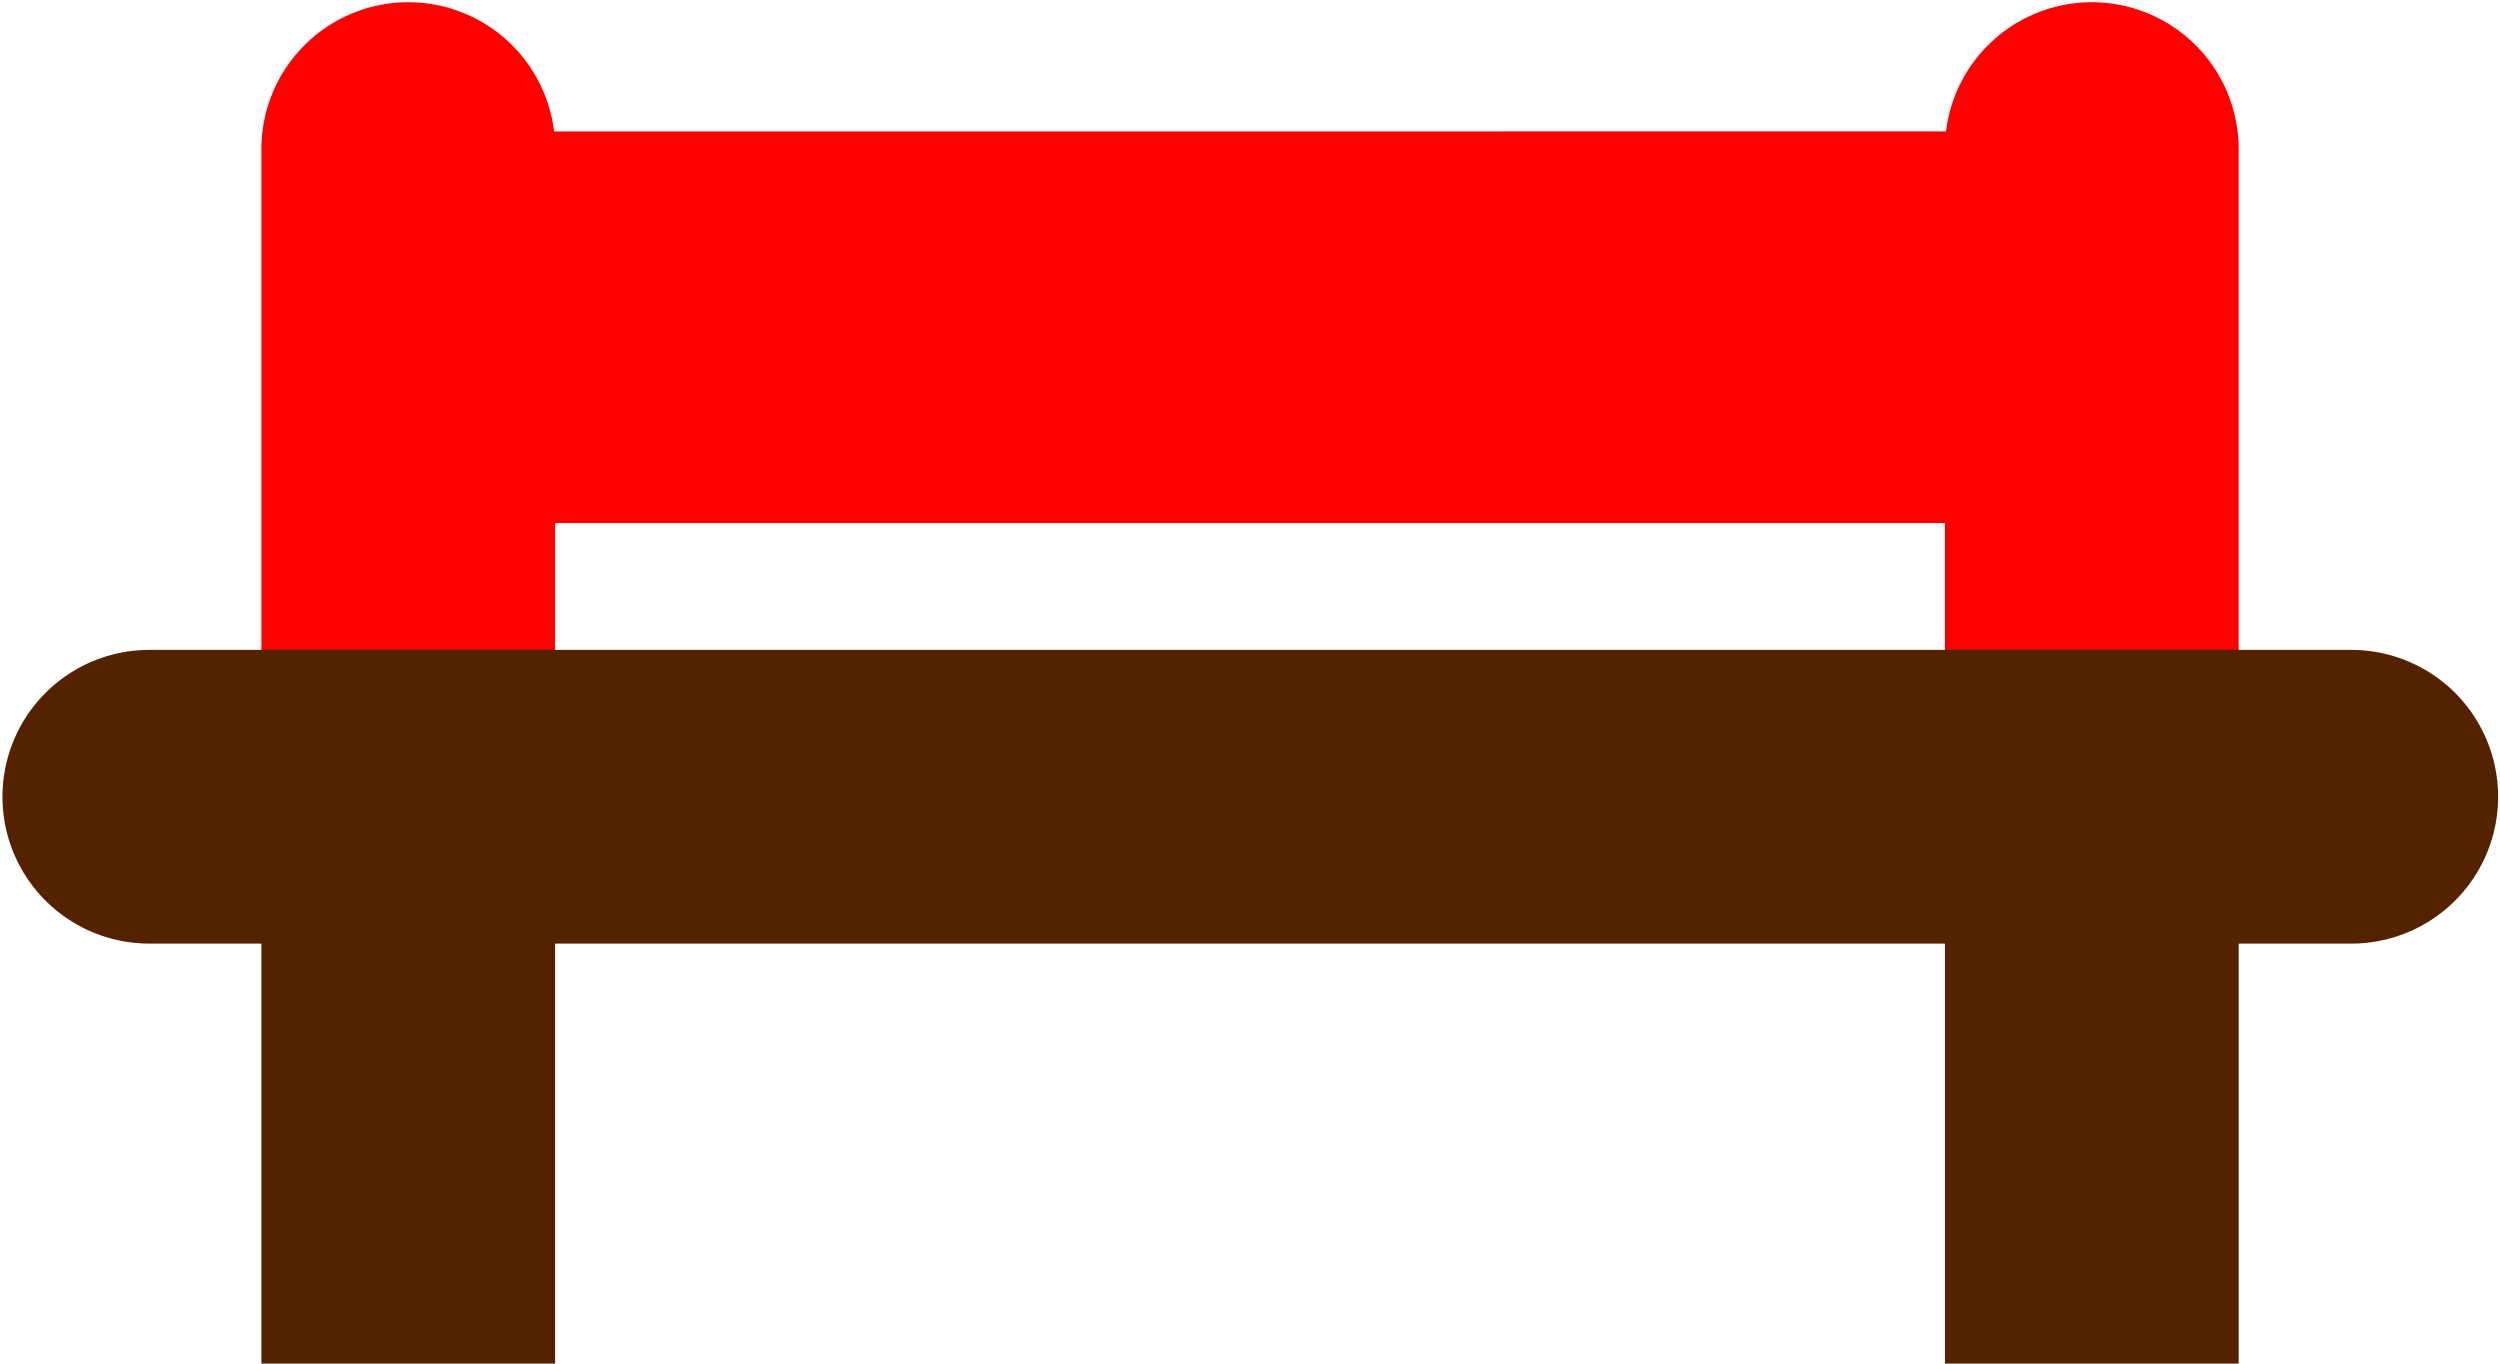
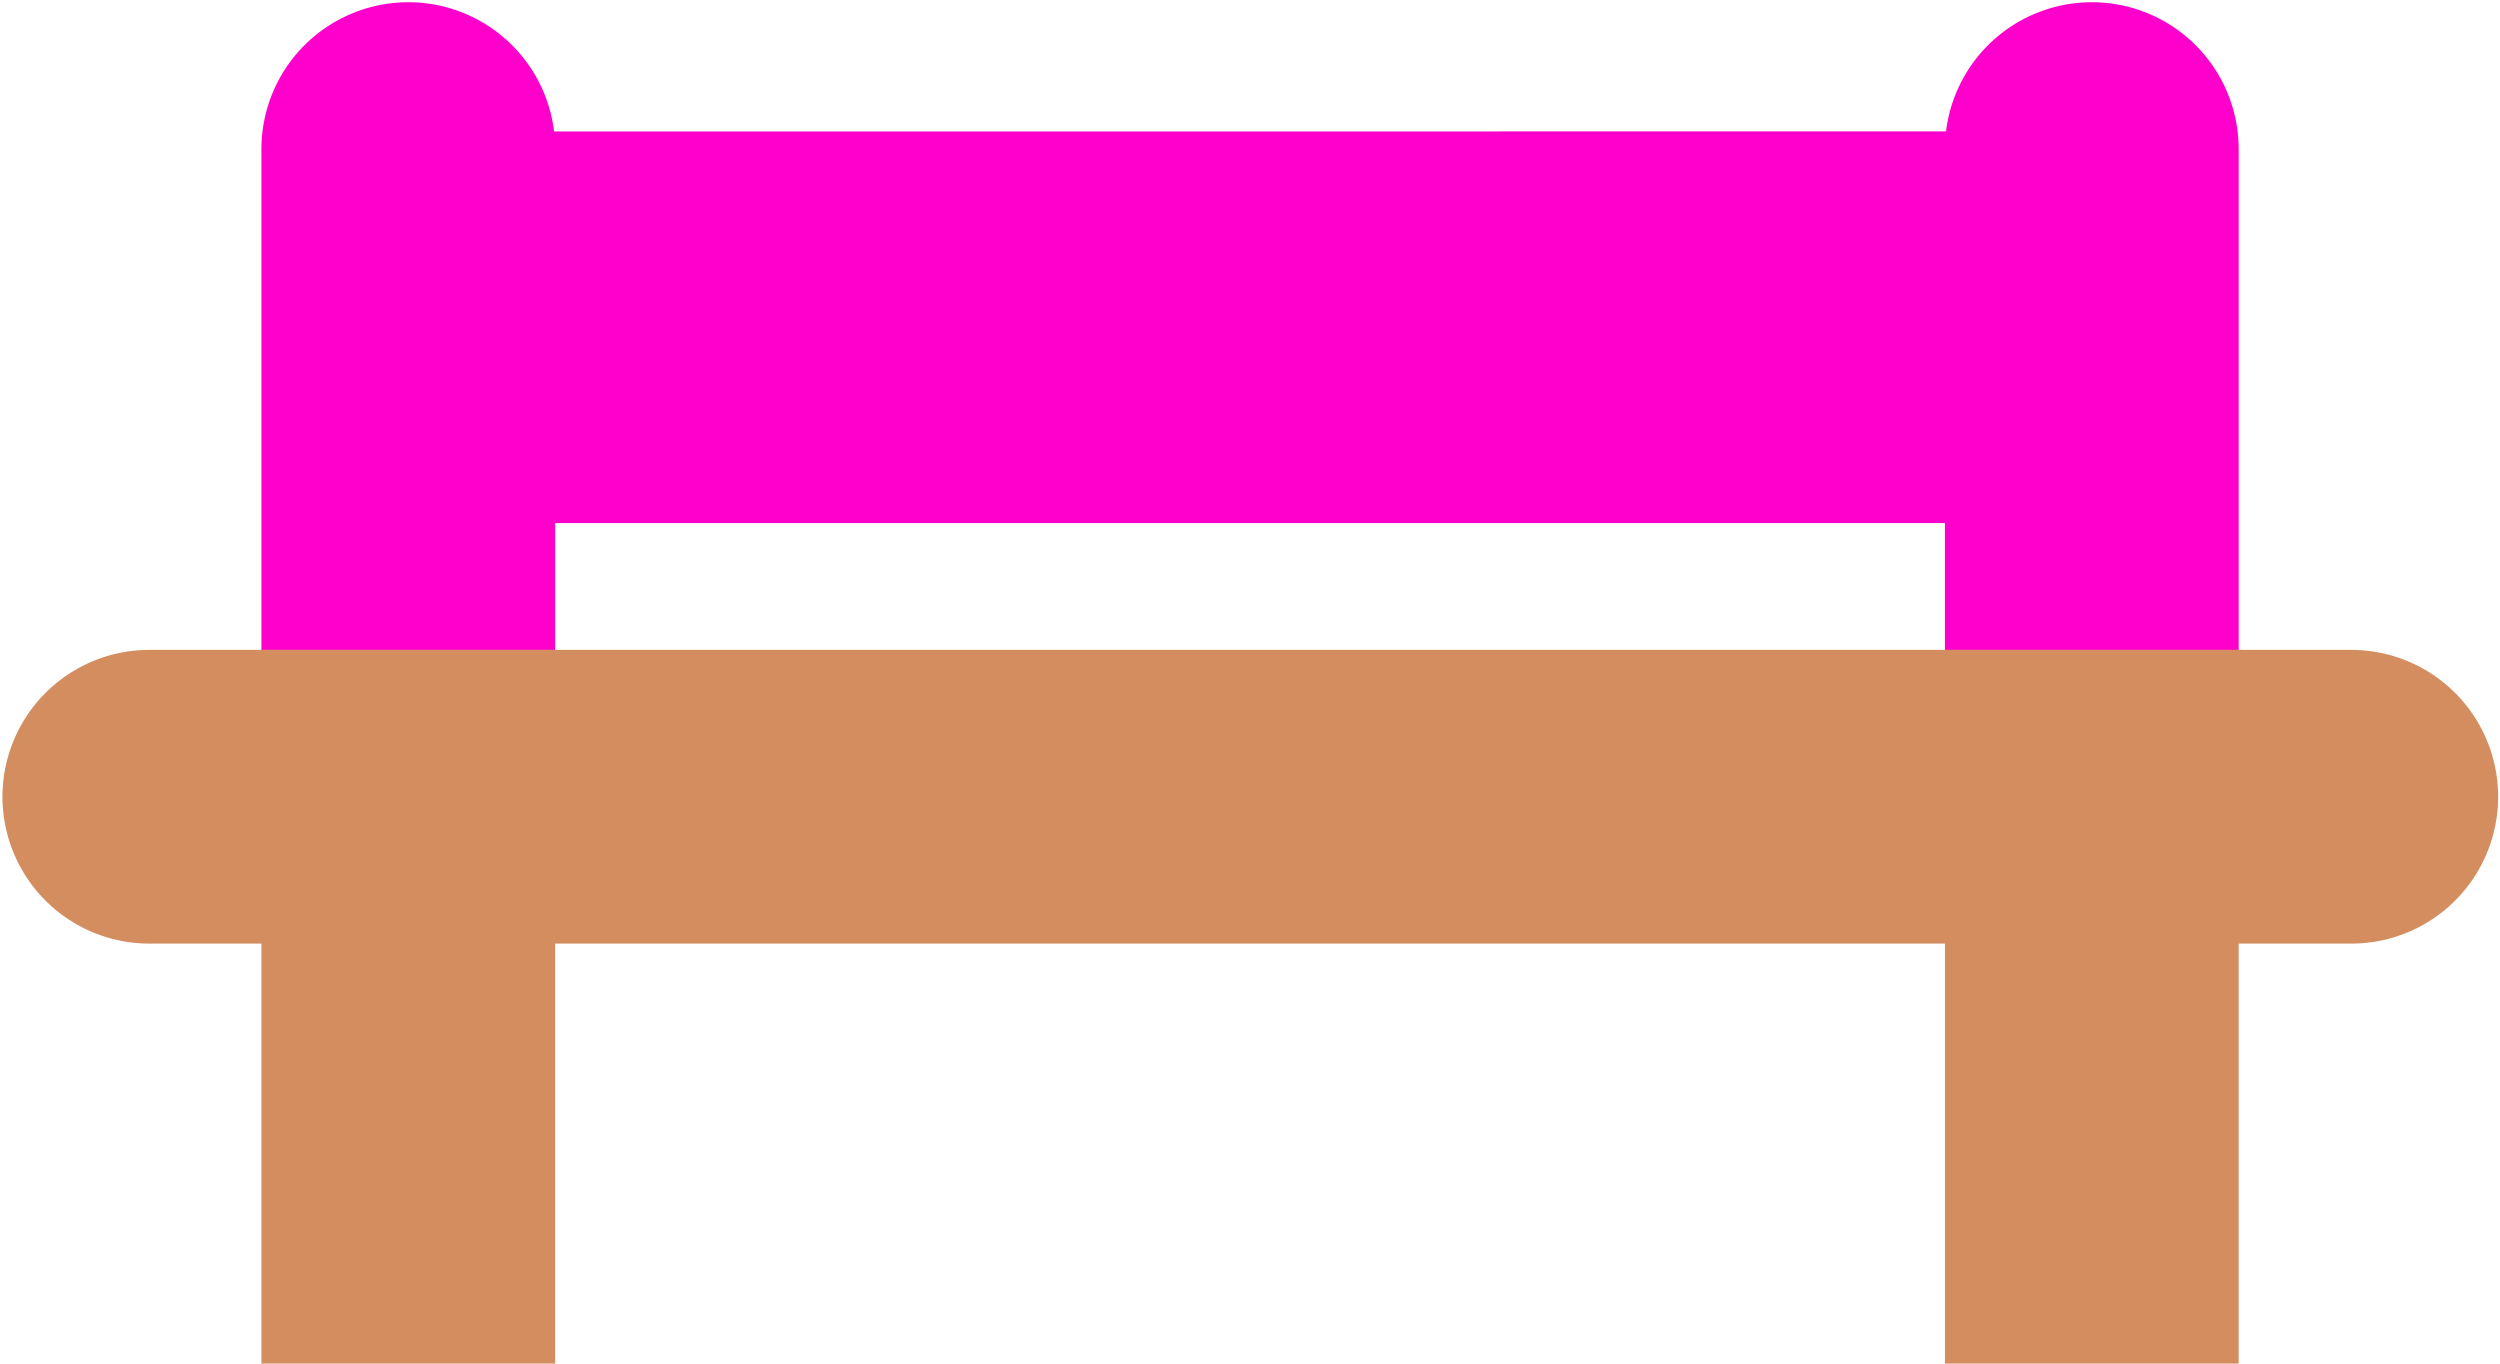
<svg xmlns="http://www.w3.org/2000/svg" width="19.3" height="10.529" viewBox="0 0 5.106 2.786" version="1.1" id="svg8">
  <defs id="defs2" />
  <g id="layer1" transform="translate(-30.38741,-39.52047)">
-     <g id="g6581" style="stroke:#ff0000;stroke-width:0.6;stroke-linecap:round;stroke-linejoin:round;stroke-miterlimit:4;stroke-dasharray:none;stroke-opacity:1">
-       <path id="path5095-7" d="m 31.485,40.189 2.91,-6.7e-5" style="fill:none;fill-rule:evenodd;stroke:#ff0000;stroke-width:0.8;stroke-linecap:round;stroke-linejoin:round;stroke-miterlimit:4;stroke-dasharray:none;stroke-opacity:1" />
-       <path id="path6424-5-9" d="M 34.66,40.883 V 39.825" style="fill:#ff00ff;fill-rule:evenodd;stroke:#ff0000;stroke-width:0.6;stroke-linecap:round;stroke-linejoin:round;stroke-miterlimit:4;stroke-dasharray:none;stroke-opacity:1" />
-       <path id="path6424-5-9-1" d="M 31.221,40.883 V 39.825" style="fill:#ff00ff;fill-rule:evenodd;stroke:#ff0000;stroke-width:0.6;stroke-linecap:round;stroke-linejoin:round;stroke-miterlimit:4;stroke-dasharray:none;stroke-opacity:1" />
+     <g id="g6581" style="stroke:#ff00cc;stroke-width:0.6;stroke-linecap:round;stroke-linejoin:round;stroke-miterlimit:4;stroke-dasharray:none;stroke-opacity:1">
+       <path id="path5095-7" d="m 31.485,40.189 2.91,-6.7e-5" style="fill:none;fill-rule:evenodd;stroke:#ff00cc;stroke-width:0.8;stroke-linecap:round;stroke-linejoin:round;stroke-miterlimit:4;stroke-dasharray:none;stroke-opacity:1" />
+       <path id="path6424-5-9" d="M 34.66,40.883 V 39.825" style="fill:#ff00ff;fill-rule:evenodd;stroke:#ff00cc;stroke-width:0.6;stroke-linecap:round;stroke-linejoin:round;stroke-miterlimit:4;stroke-dasharray:none;stroke-opacity:1" />
+       <path id="path6424-5-9-1" d="M 31.221,40.883 V 39.825" style="fill:#ff00ff;fill-rule:evenodd;stroke:#ff00cc;stroke-width:0.6;stroke-linecap:round;stroke-linejoin:round;stroke-miterlimit:4;stroke-dasharray:none;stroke-opacity:1" />
    </g>
-     <g id="g6586" style="fill:none;fill-opacity:1;stroke:#552200;stroke-width:0.6;stroke-linecap:round;stroke-linejoin:round;stroke-miterlimit:4;stroke-dasharray:none;stroke-opacity:1">
-       <path id="path5097" d="m 31.221,41.148 -2e-6,0.858" style="fill:none;fill-opacity:1;fill-rule:evenodd;stroke:#552200;stroke-width:0.6;stroke-linecap:square;stroke-linejoin:round;stroke-miterlimit:4;stroke-dasharray:none;stroke-opacity:1" />
-       <path id="path5097-6" d="m 34.66,41.148 -2e-6,0.858" style="opacity:1;vector-effect:none;fill:none;fill-opacity:1;fill-rule:evenodd;stroke:#552200;stroke-width:0.6;stroke-linecap:square;stroke-linejoin:round;stroke-miterlimit:4;stroke-dasharray:none;stroke-dashoffset:0;stroke-opacity:1" />
-       <path id="path5095" d="m 30.692,41.148 h 4.498" style="fill:none;fill-opacity:1;fill-rule:evenodd;stroke:#552200;stroke-width:0.6;stroke-linecap:round;stroke-linejoin:round;stroke-miterlimit:4;stroke-dasharray:none;stroke-opacity:1" />
+     <g id="g6586" style="fill:none;fill-opacity:1;stroke:#d38d5f;stroke-width:0.6;stroke-linecap:round;stroke-linejoin:round;stroke-miterlimit:4;stroke-dasharray:none;stroke-opacity:1">
+       <path id="path5097" d="m 31.221,41.148 -2e-6,0.858" style="fill:none;fill-opacity:1;fill-rule:evenodd;stroke:#d38d5f;stroke-width:0.6;stroke-linecap:square;stroke-linejoin:round;stroke-miterlimit:4;stroke-dasharray:none;stroke-opacity:1" />
+       <path id="path5097-6" d="m 34.66,41.148 -2e-6,0.858" style="opacity:1;vector-effect:none;fill:none;fill-opacity:1;fill-rule:evenodd;stroke:#d38d5f;stroke-width:0.6;stroke-linecap:square;stroke-linejoin:round;stroke-miterlimit:4;stroke-dasharray:none;stroke-dashoffset:0;stroke-opacity:1" />
+       <path id="path5095" d="m 30.692,41.148 h 4.498" style="fill:none;fill-opacity:1;fill-rule:evenodd;stroke:#d38d5f;stroke-width:0.6;stroke-linecap:round;stroke-linejoin:round;stroke-miterlimit:4;stroke-dasharray:none;stroke-opacity:1" />
    </g>
  </g>
</svg>
